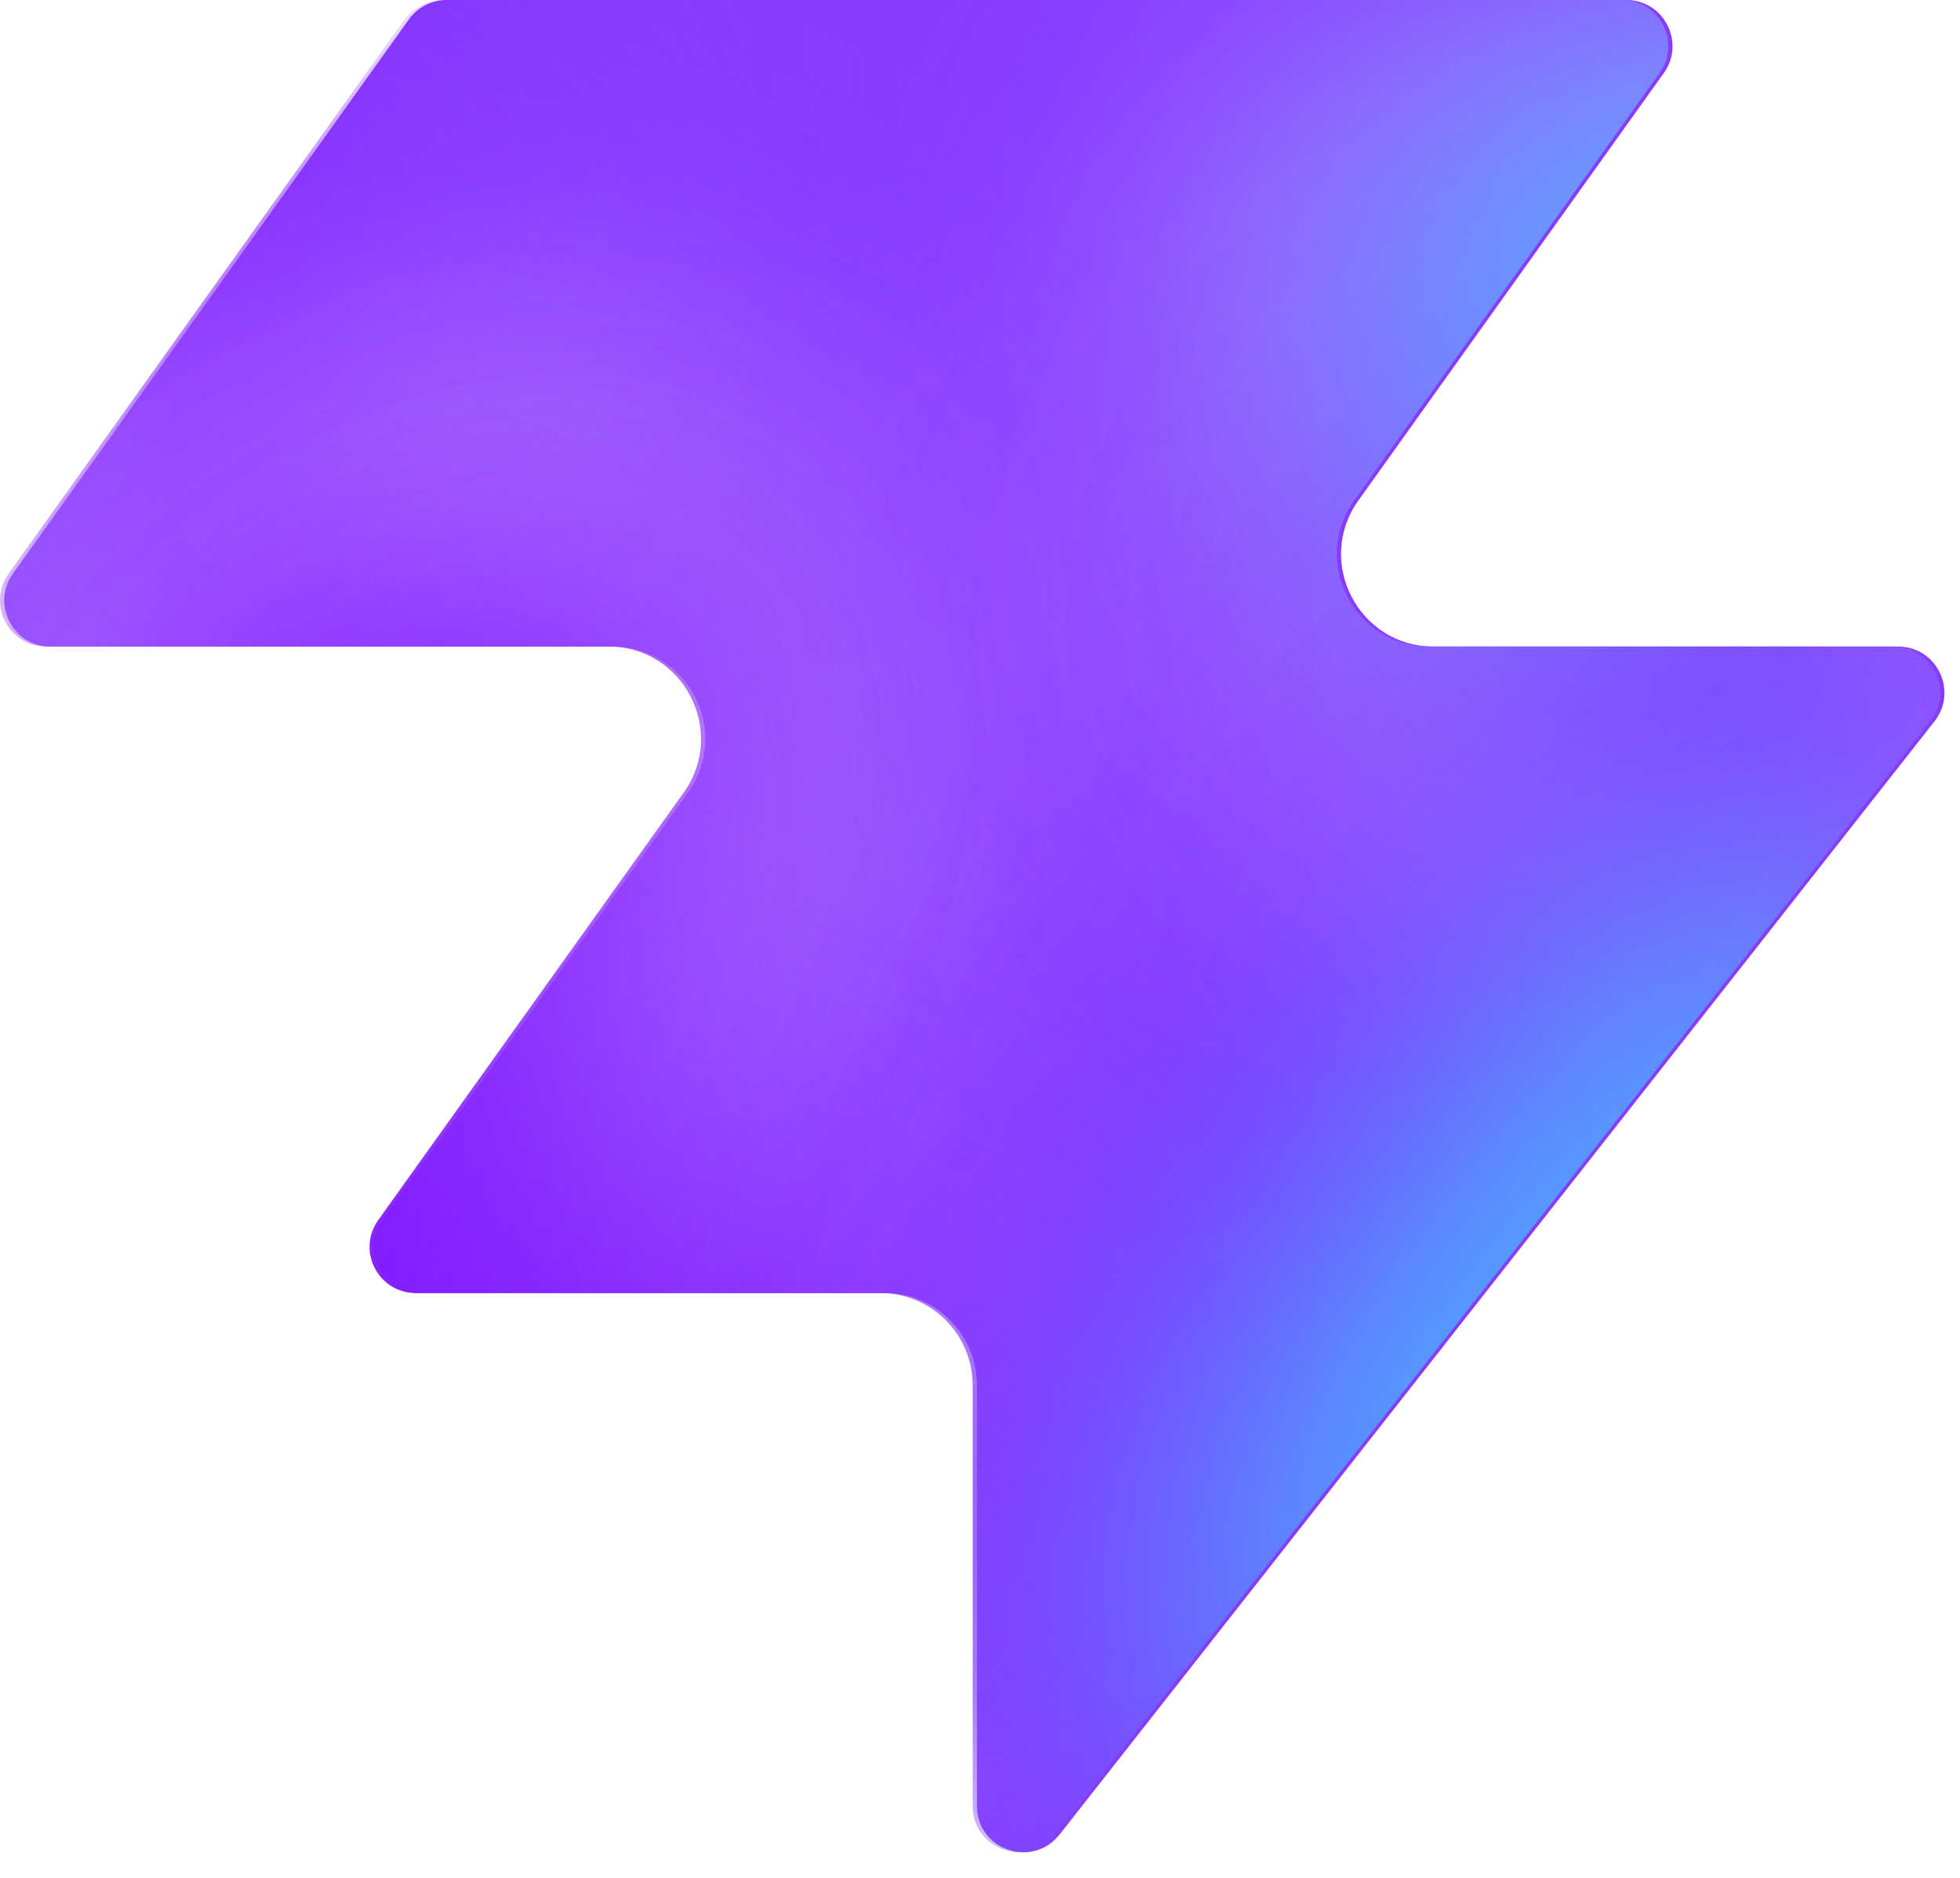
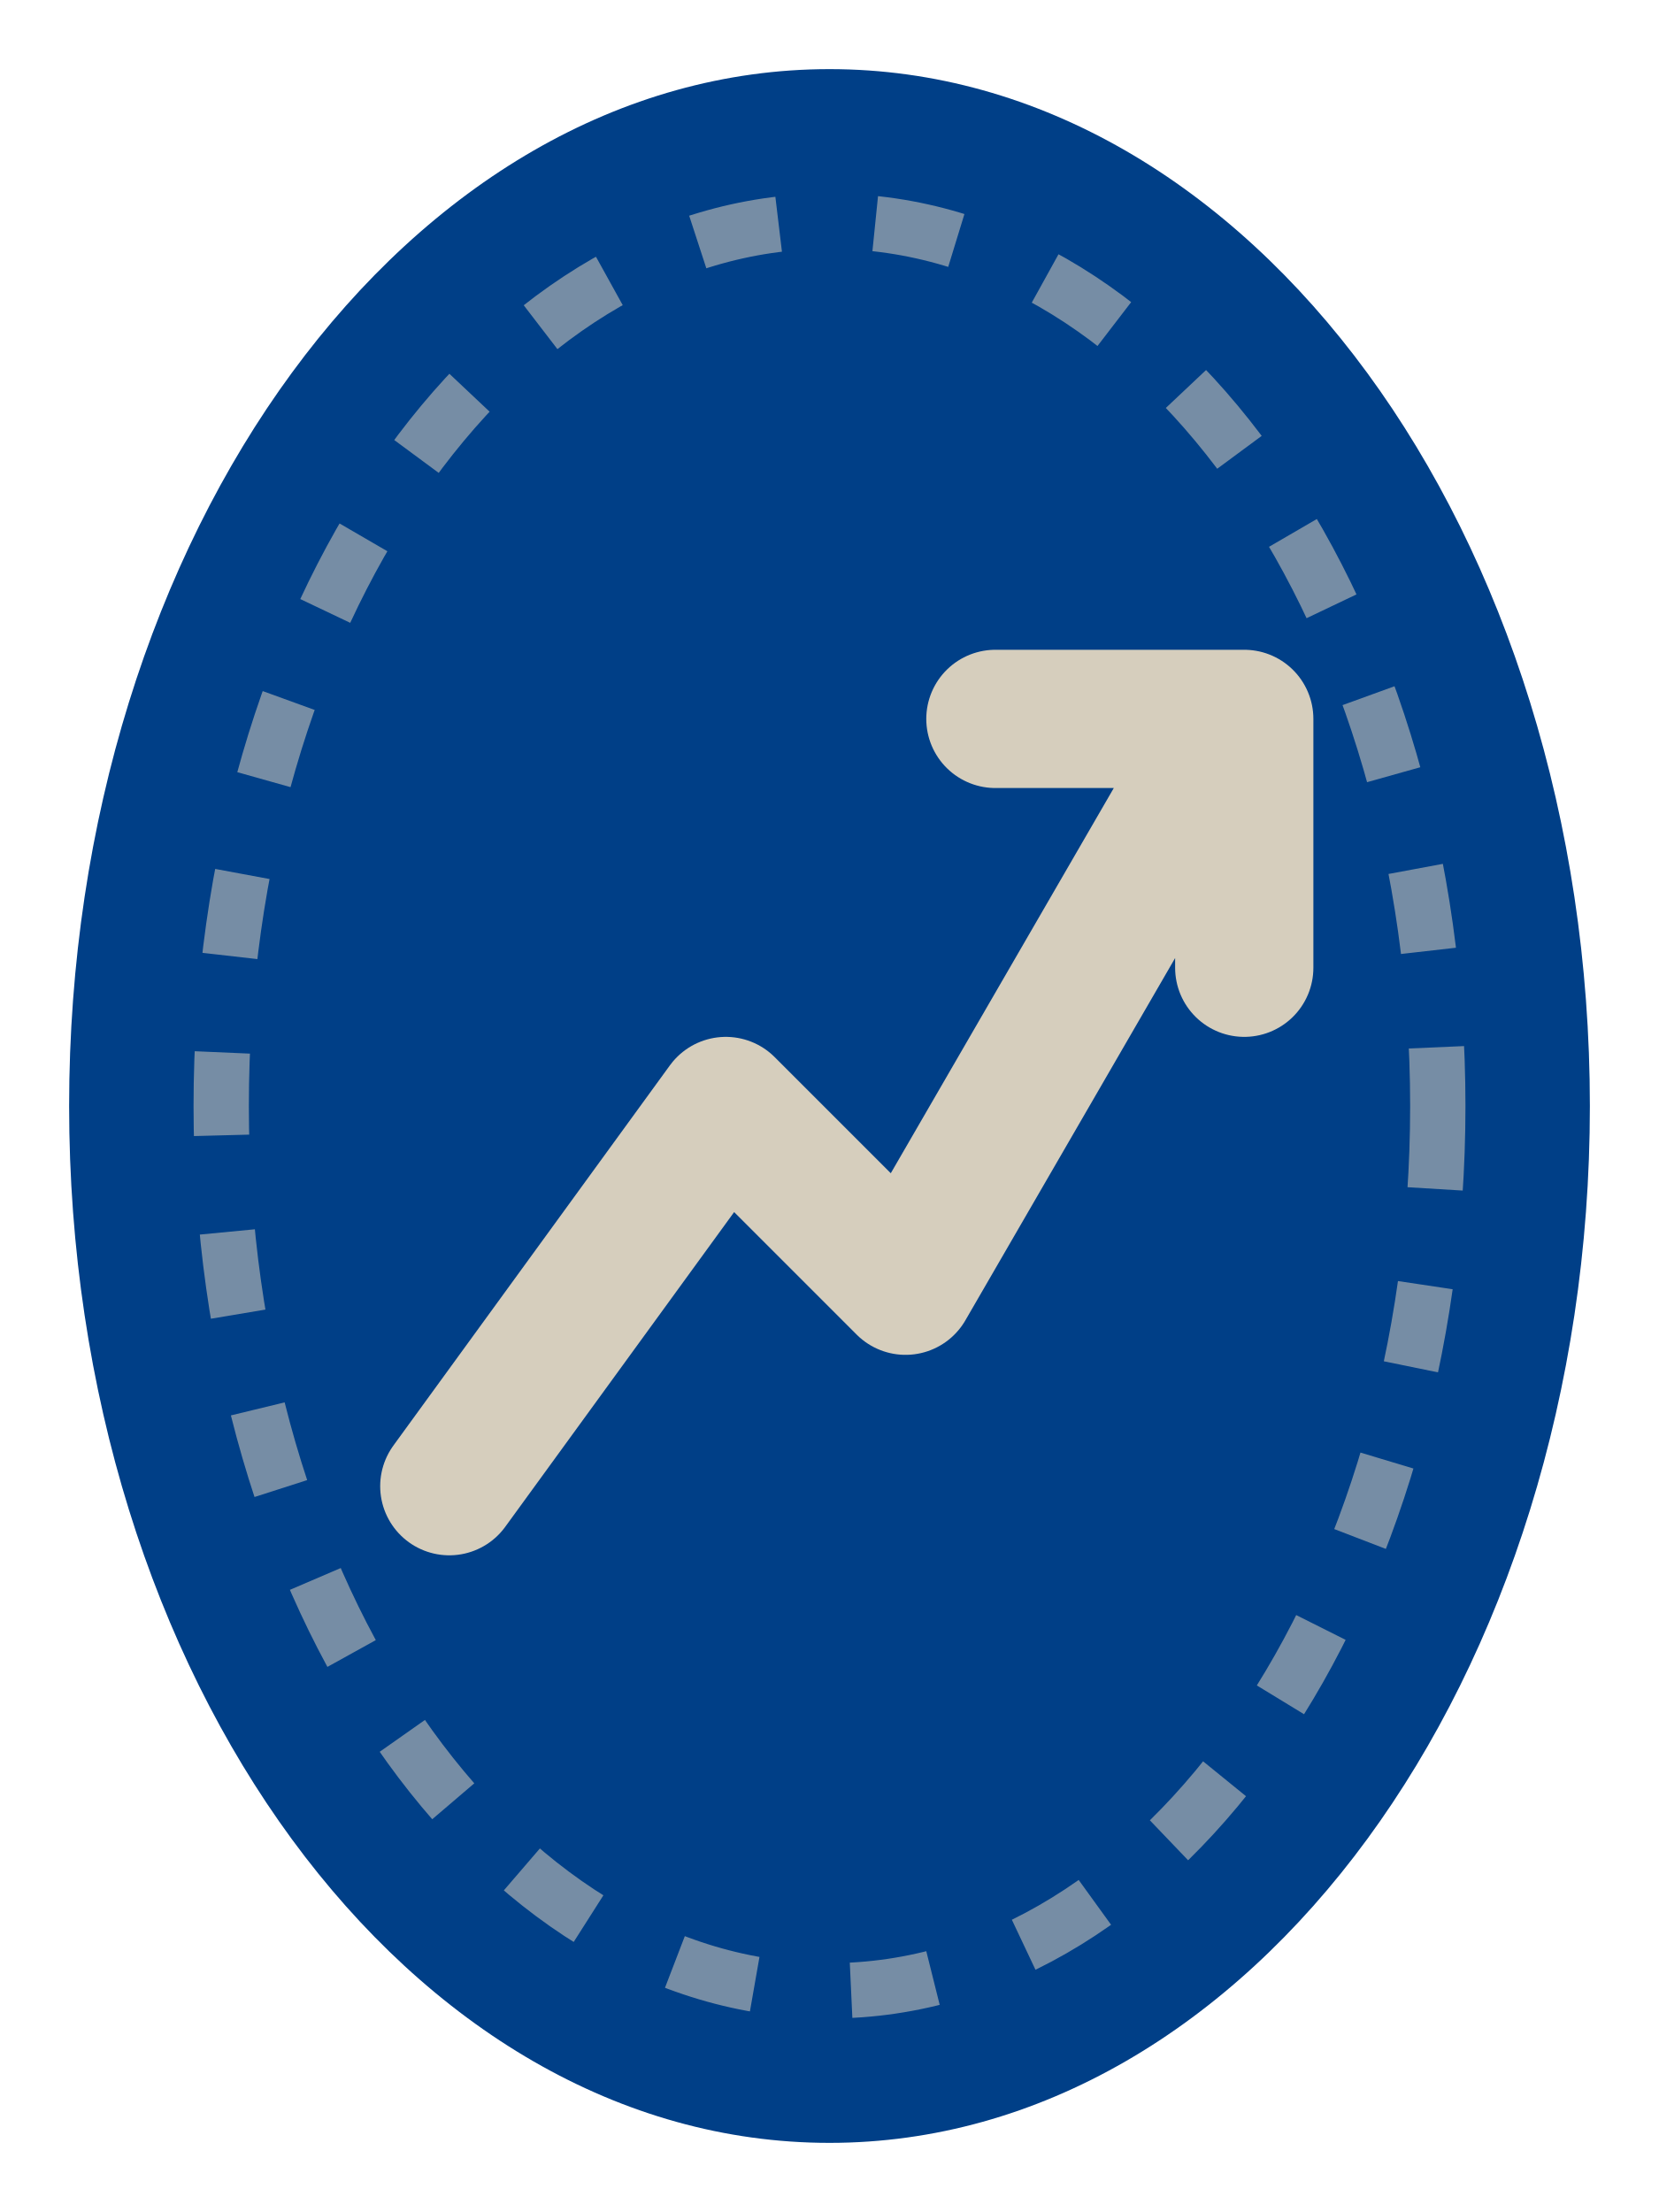
- <svg xmlns="http://www.w3.org/2000/svg" width="48" height="46" fill="none" viewBox="0 0 48 46">
-   <path fill="#863bff" d="M25.946 44.938c-.664.845-2.021.375-2.021-.698V33.937a2.26 2.26 0 0 0-2.262-2.262H10.287c-.92 0-1.456-1.04-.92-1.788l7.48-10.471c1.07-1.497 0-3.578-1.842-3.578H1.237c-.92 0-1.456-1.04-.92-1.788L10.013.474c.214-.297.556-.474.92-.474h28.894c.92 0 1.456 1.04.92 1.788l-7.48 10.471c-1.07 1.498 0 3.579 1.842 3.579h11.377c.943 0 1.473 1.088.89 1.83L25.947 44.94z" style="fill:#863bff;fill:color(display-p3 .525 .23 1);fill-opacity:1" />
-   <mask id="a" width="48" height="46" x="0" y="0" maskUnits="userSpaceOnUse" style="mask-type:alpha">
-     <path fill="#000" d="M25.842 44.938c-.664.844-2.021.375-2.021-.698V33.937a2.26 2.26 0 0 0-2.262-2.262H10.183c-.92 0-1.456-1.04-.92-1.788l7.48-10.471c1.07-1.498 0-3.579-1.842-3.579H1.133c-.92 0-1.456-1.04-.92-1.787L9.91.473c.214-.297.556-.474.92-.474h28.894c.92 0 1.456 1.04.92 1.788l-7.48 10.471c-1.07 1.498 0 3.578 1.842 3.578h11.377c.943 0 1.473 1.088.89 1.832L25.843 44.94z" style="fill:#000;fill-opacity:1" />
-   </mask>
-   <g mask="url(#a)">
-     <g filter="url(#b)">
-       <ellipse cx="5.508" cy="14.704" fill="#ede6ff" rx="5.508" ry="14.704" style="fill:#ede6ff;fill:color(display-p3 .927 .903 1);fill-opacity:1" transform="matrix(.00324 1 1 -.00324 -4.47 31.516)" />
-     </g>
-     <g filter="url(#c)">
-       <ellipse cx="10.399" cy="29.851" fill="#ede6ff" rx="10.399" ry="29.851" style="fill:#ede6ff;fill:color(display-p3 .927 .903 1);fill-opacity:1" transform="matrix(.00324 1 1 -.00324 -39.328 7.883)" />
-     </g>
-     <g filter="url(#d)">
-       <ellipse cx="5.508" cy="30.487" fill="#7e14ff" rx="5.508" ry="30.487" style="fill:#7e14ff;fill:color(display-p3 .492 .077 1);fill-opacity:1" transform="rotate(89.814 -25.913 -14.639)scale(1 -1)" />
-     </g>
-     <g filter="url(#e)">
-       <ellipse cx="5.508" cy="30.599" fill="#7e14ff" rx="5.508" ry="30.599" style="fill:#7e14ff;fill:color(display-p3 .492 .077 1);fill-opacity:1" transform="rotate(89.814 -32.644 -3.334)scale(1 -1)" />
-     </g>
-     <g filter="url(#f)">
-       <ellipse cx="5.508" cy="30.599" fill="#7e14ff" rx="5.508" ry="30.599" style="fill:#7e14ff;fill:color(display-p3 .492 .077 1);fill-opacity:1" transform="matrix(.00324 1 1 -.00324 -34.34 30.47)" />
-     </g>
-     <g filter="url(#g)">
-       <ellipse cx="14.072" cy="22.078" fill="#ede6ff" rx="14.072" ry="22.078" style="fill:#ede6ff;fill:color(display-p3 .927 .903 1);fill-opacity:1" transform="rotate(93.35 24.506 48.493)scale(-1 1)" />
-     </g>
-     <g filter="url(#h)">
-       <ellipse cx="3.47" cy="21.501" fill="#7e14ff" rx="3.47" ry="21.501" style="fill:#7e14ff;fill:color(display-p3 .492 .077 1);fill-opacity:1" transform="rotate(89.009 28.708 47.59)scale(-1 1)" />
-     </g>
-     <g filter="url(#i)">
-       <ellipse cx="3.47" cy="21.501" fill="#7e14ff" rx="3.47" ry="21.501" style="fill:#7e14ff;fill:color(display-p3 .492 .077 1);fill-opacity:1" transform="rotate(89.009 28.708 47.59)scale(-1 1)" />
-     </g>
-     <g filter="url(#j)">
-       <ellipse cx=".387" cy="8.972" fill="#7e14ff" rx="4.407" ry="29.108" style="fill:#7e14ff;fill:color(display-p3 .492 .077 1);fill-opacity:1" transform="rotate(39.51 .387 8.972)" />
-     </g>
-     <g filter="url(#k)">
-       <ellipse cx="47.523" cy="-6.092" fill="#7e14ff" rx="4.407" ry="29.108" style="fill:#7e14ff;fill:color(display-p3 .492 .077 1);fill-opacity:1" transform="rotate(37.892 47.523 -6.092)" />
-     </g>
-     <g filter="url(#l)">
-       <ellipse cx="41.412" cy="6.333" fill="#47bfff" rx="5.971" ry="9.665" style="fill:#47bfff;fill:color(display-p3 .28 .748 1);fill-opacity:1" transform="rotate(37.892 41.412 6.333)" />
-     </g>
-     <g filter="url(#m)">
-       <ellipse cx="-1.879" cy="38.332" fill="#7e14ff" rx="4.407" ry="29.108" style="fill:#7e14ff;fill:color(display-p3 .492 .077 1);fill-opacity:1" transform="rotate(37.892 -1.88 38.332)" />
-     </g>
-     <g filter="url(#n)">
-       <ellipse cx="-1.879" cy="38.332" fill="#7e14ff" rx="4.407" ry="29.108" style="fill:#7e14ff;fill:color(display-p3 .492 .077 1);fill-opacity:1" transform="rotate(37.892 -1.88 38.332)" />
-     </g>
-     <g filter="url(#o)">
-       <ellipse cx="35.651" cy="29.907" fill="#7e14ff" rx="4.407" ry="29.108" style="fill:#7e14ff;fill:color(display-p3 .492 .077 1);fill-opacity:1" transform="rotate(37.892 35.651 29.907)" />
-     </g>
-     <g filter="url(#p)">
-       <ellipse cx="38.418" cy="32.4" fill="#47bfff" rx="5.971" ry="15.297" style="fill:#47bfff;fill:color(display-p3 .28 .748 1);fill-opacity:1" transform="rotate(37.892 38.418 32.4)" />
-     </g>
-   </g>
-   <defs>
-     <filter id="b" width="60.045" height="41.654" x="-19.77" y="16.149" color-interpolation-filters="sRGB" filterUnits="userSpaceOnUse">
-       <feFlood flood-opacity="0" result="BackgroundImageFix" />
-       <feBlend in="SourceGraphic" in2="BackgroundImageFix" result="shape" />
-       <feGaussianBlur result="effect1_foregroundBlur_2002_17158" stdDeviation="7.659" />
-     </filter>
-     <filter id="c" width="90.34" height="51.437" x="-54.613" y="-7.533" color-interpolation-filters="sRGB" filterUnits="userSpaceOnUse">
-       <feFlood flood-opacity="0" result="BackgroundImageFix" />
-       <feBlend in="SourceGraphic" in2="BackgroundImageFix" result="shape" />
-       <feGaussianBlur result="effect1_foregroundBlur_2002_17158" stdDeviation="7.659" />
-     </filter>
-     <filter id="d" width="79.355" height="29.4" x="-49.64" y="2.03" color-interpolation-filters="sRGB" filterUnits="userSpaceOnUse">
-       <feFlood flood-opacity="0" result="BackgroundImageFix" />
-       <feBlend in="SourceGraphic" in2="BackgroundImageFix" result="shape" />
-       <feGaussianBlur result="effect1_foregroundBlur_2002_17158" stdDeviation="4.596" />
-     </filter>
-     <filter id="e" width="79.579" height="29.4" x="-45.045" y="20.029" color-interpolation-filters="sRGB" filterUnits="userSpaceOnUse">
-       <feFlood flood-opacity="0" result="BackgroundImageFix" />
-       <feBlend in="SourceGraphic" in2="BackgroundImageFix" result="shape" />
-       <feGaussianBlur result="effect1_foregroundBlur_2002_17158" stdDeviation="4.596" />
-     </filter>
-     <filter id="f" width="79.579" height="29.4" x="-43.513" y="21.178" color-interpolation-filters="sRGB" filterUnits="userSpaceOnUse">
-       <feFlood flood-opacity="0" result="BackgroundImageFix" />
-       <feBlend in="SourceGraphic" in2="BackgroundImageFix" result="shape" />
-       <feGaussianBlur result="effect1_foregroundBlur_2002_17158" stdDeviation="4.596" />
-     </filter>
-     <filter id="g" width="74.749" height="58.852" x="15.756" y="-17.901" color-interpolation-filters="sRGB" filterUnits="userSpaceOnUse">
-       <feFlood flood-opacity="0" result="BackgroundImageFix" />
-       <feBlend in="SourceGraphic" in2="BackgroundImageFix" result="shape" />
-       <feGaussianBlur result="effect1_foregroundBlur_2002_17158" stdDeviation="7.659" />
-     </filter>
-     <filter id="h" width="61.377" height="25.362" x="23.548" y="2.284" color-interpolation-filters="sRGB" filterUnits="userSpaceOnUse">
-       <feFlood flood-opacity="0" result="BackgroundImageFix" />
-       <feBlend in="SourceGraphic" in2="BackgroundImageFix" result="shape" />
-       <feGaussianBlur result="effect1_foregroundBlur_2002_17158" stdDeviation="4.596" />
-     </filter>
-     <filter id="i" width="61.377" height="25.362" x="23.548" y="2.284" color-interpolation-filters="sRGB" filterUnits="userSpaceOnUse">
-       <feFlood flood-opacity="0" result="BackgroundImageFix" />
-       <feBlend in="SourceGraphic" in2="BackgroundImageFix" result="shape" />
-       <feGaussianBlur result="effect1_foregroundBlur_2002_17158" stdDeviation="4.596" />
-     </filter>
-     <filter id="j" width="56.045" height="63.649" x="-27.636" y="-22.853" color-interpolation-filters="sRGB" filterUnits="userSpaceOnUse">
-       <feFlood flood-opacity="0" result="BackgroundImageFix" />
-       <feBlend in="SourceGraphic" in2="BackgroundImageFix" result="shape" />
-       <feGaussianBlur result="effect1_foregroundBlur_2002_17158" stdDeviation="4.596" />
-     </filter>
-     <filter id="k" width="54.814" height="64.646" x="20.116" y="-38.415" color-interpolation-filters="sRGB" filterUnits="userSpaceOnUse">
-       <feFlood flood-opacity="0" result="BackgroundImageFix" />
-       <feBlend in="SourceGraphic" in2="BackgroundImageFix" result="shape" />
-       <feGaussianBlur result="effect1_foregroundBlur_2002_17158" stdDeviation="4.596" />
-     </filter>
-     <filter id="l" width="33.541" height="35.313" x="24.641" y="-11.323" color-interpolation-filters="sRGB" filterUnits="userSpaceOnUse">
-       <feFlood flood-opacity="0" result="BackgroundImageFix" />
-       <feBlend in="SourceGraphic" in2="BackgroundImageFix" result="shape" />
-       <feGaussianBlur result="effect1_foregroundBlur_2002_17158" stdDeviation="4.596" />
-     </filter>
-     <filter id="m" width="54.814" height="64.646" x="-29.286" y="6.009" color-interpolation-filters="sRGB" filterUnits="userSpaceOnUse">
-       <feFlood flood-opacity="0" result="BackgroundImageFix" />
-       <feBlend in="SourceGraphic" in2="BackgroundImageFix" result="shape" />
-       <feGaussianBlur result="effect1_foregroundBlur_2002_17158" stdDeviation="4.596" />
-     </filter>
-     <filter id="n" width="54.814" height="64.646" x="-29.286" y="6.009" color-interpolation-filters="sRGB" filterUnits="userSpaceOnUse">
-       <feFlood flood-opacity="0" result="BackgroundImageFix" />
-       <feBlend in="SourceGraphic" in2="BackgroundImageFix" result="shape" />
-       <feGaussianBlur result="effect1_foregroundBlur_2002_17158" stdDeviation="4.596" />
-     </filter>
-     <filter id="o" width="54.814" height="64.646" x="8.244" y="-2.416" color-interpolation-filters="sRGB" filterUnits="userSpaceOnUse">
-       <feFlood flood-opacity="0" result="BackgroundImageFix" />
-       <feBlend in="SourceGraphic" in2="BackgroundImageFix" result="shape" />
-       <feGaussianBlur result="effect1_foregroundBlur_2002_17158" stdDeviation="4.596" />
-     </filter>
-     <filter id="p" width="39.409" height="43.623" x="18.713" y="10.588" color-interpolation-filters="sRGB" filterUnits="userSpaceOnUse">
-       <feFlood flood-opacity="0" result="BackgroundImageFix" />
-       <feBlend in="SourceGraphic" in2="BackgroundImageFix" result="shape" />
-       <feGaussianBlur result="effect1_foregroundBlur_2002_17158" stdDeviation="4.596" />
-     </filter>
-   </defs>
+ <svg xmlns="http://www.w3.org/2000/svg" width="24" height="32" viewBox="0 0 24 32">
+   <ellipse cx="12" cy="16" rx="11" ry="15" fill="#003F87" />
+   <ellipse cx="12" cy="16" rx="8.8" ry="12.8" fill="none" stroke="#D6CEBD" stroke-opacity=".55" stroke-width=".8" stroke-dasharray="1.2 1.4" />
+   <path d="M6.5 21.5 10.5 16l2.6 2.6L17.5 11M14.4 10.4h3.6V14" fill="none" stroke="#D6CEBD" stroke-width="2" stroke-linecap="round" stroke-linejoin="round" />
</svg>
